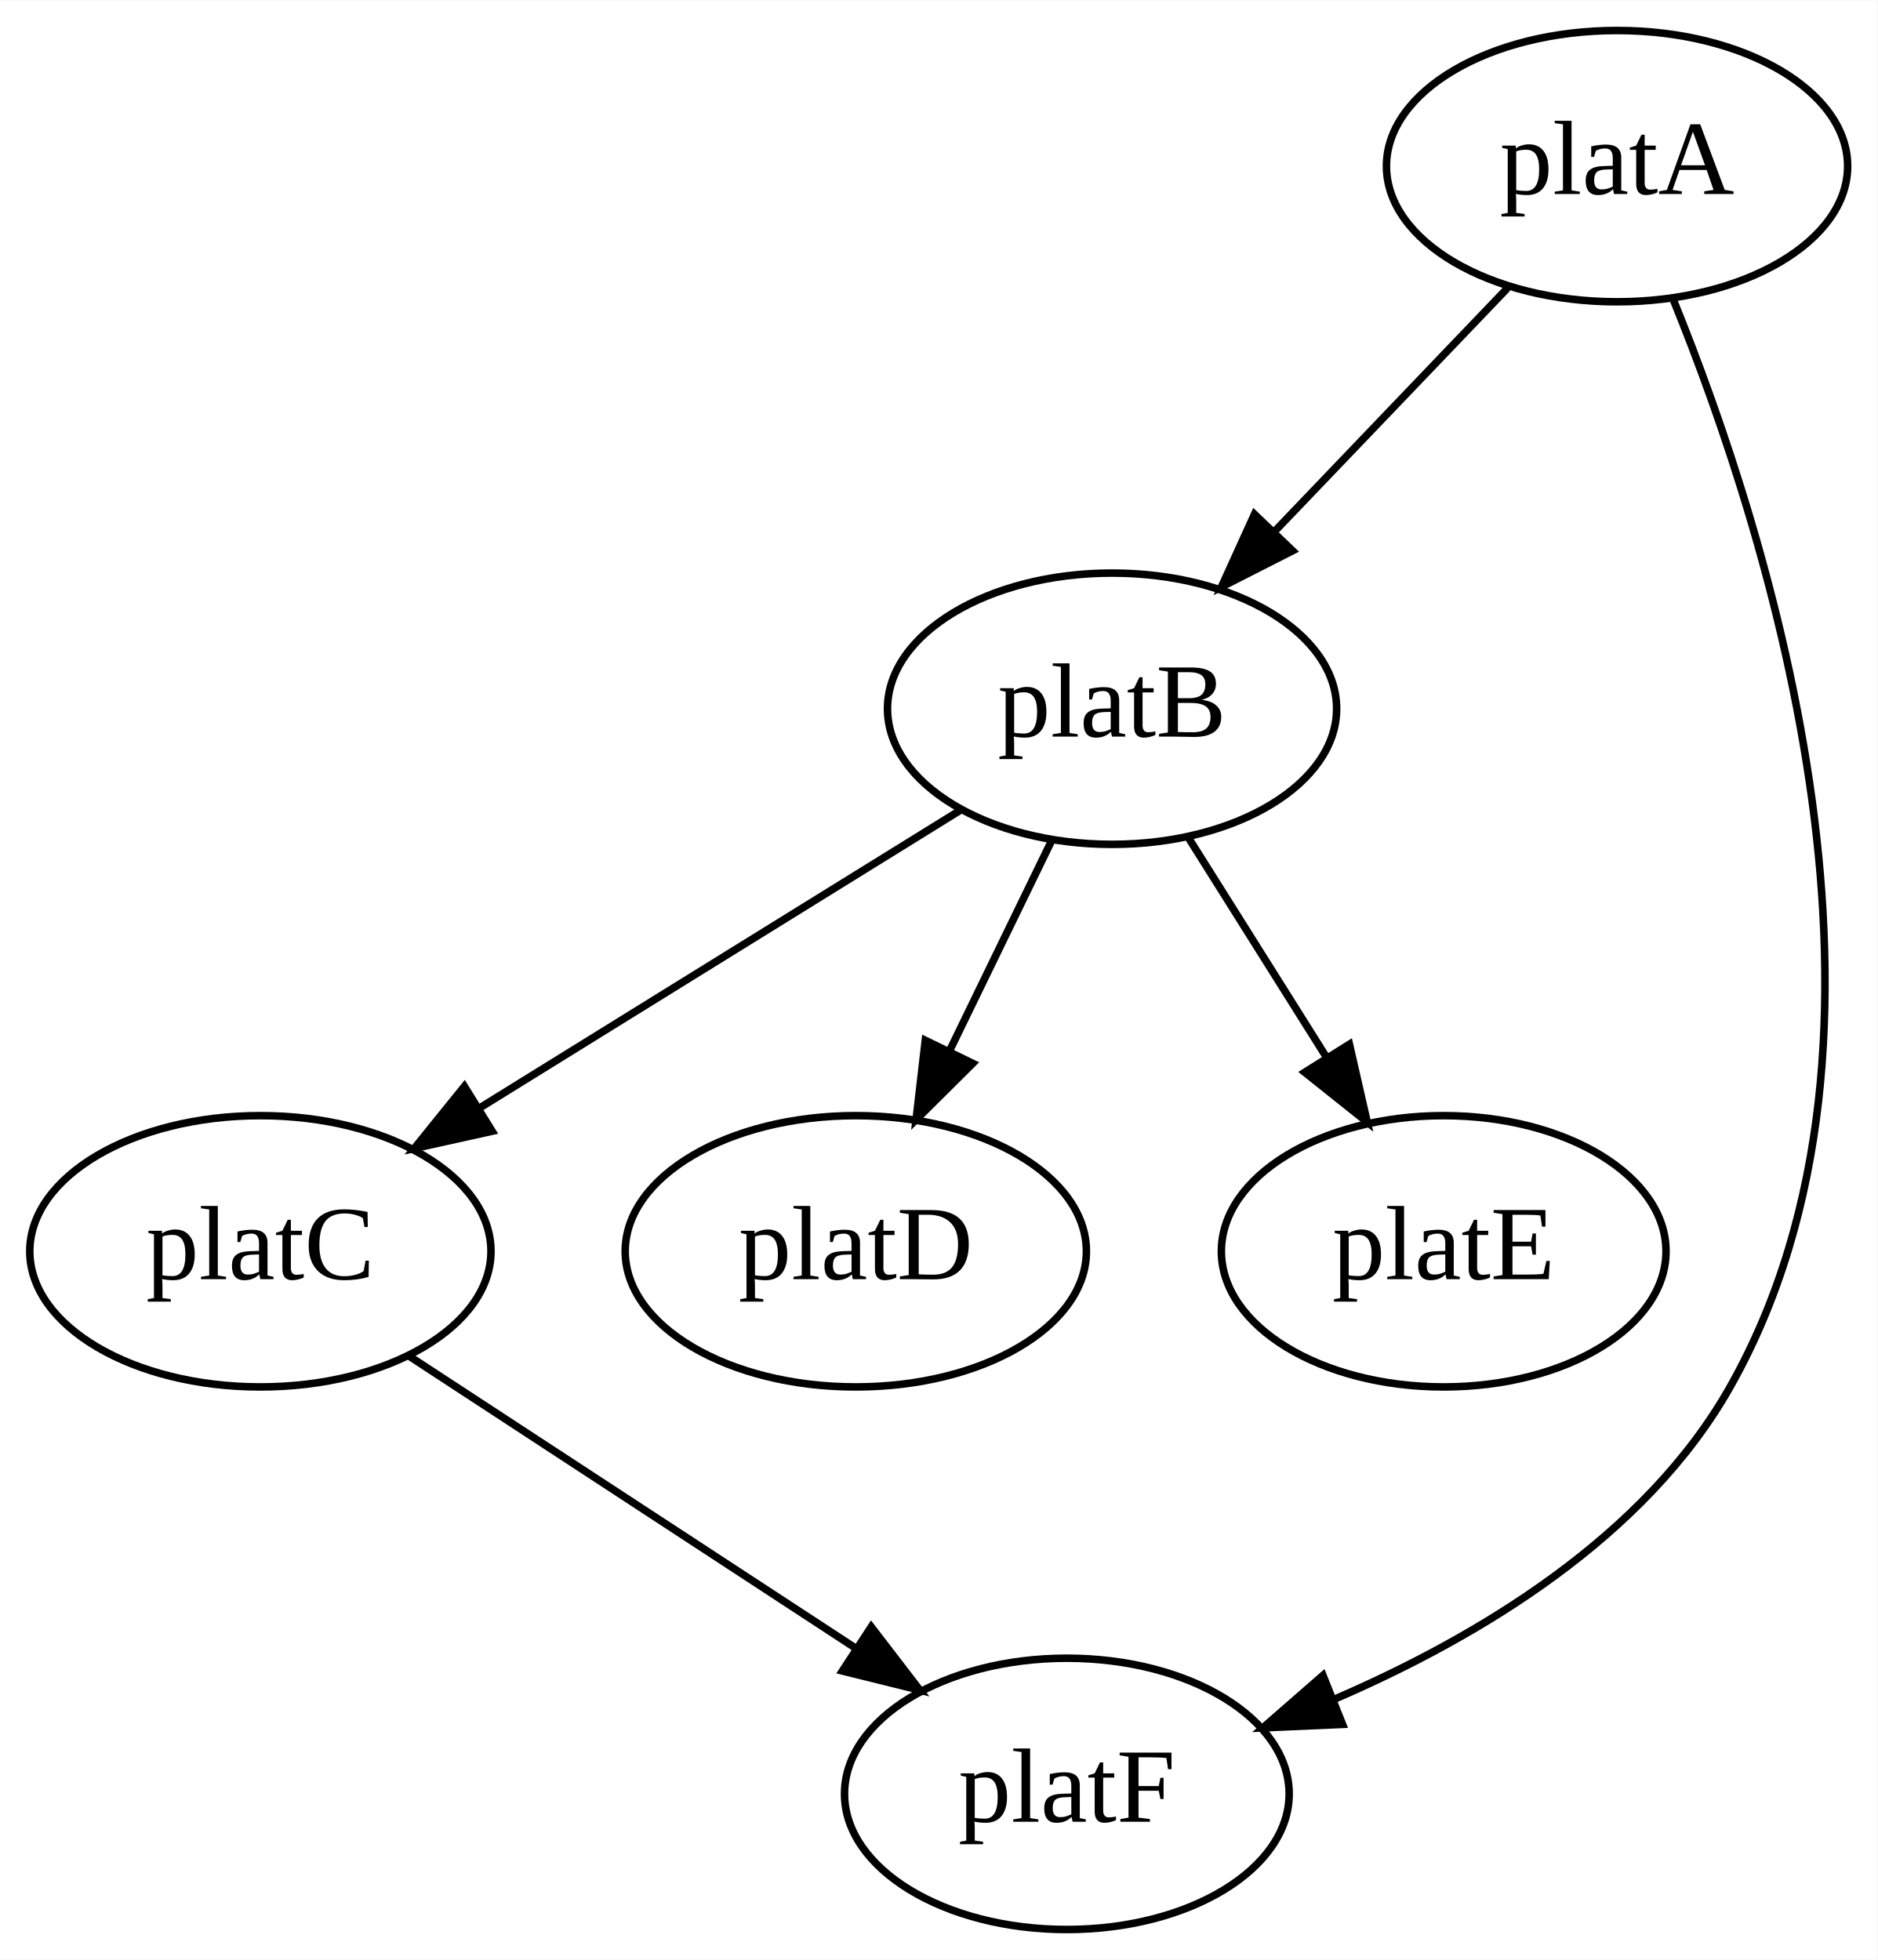
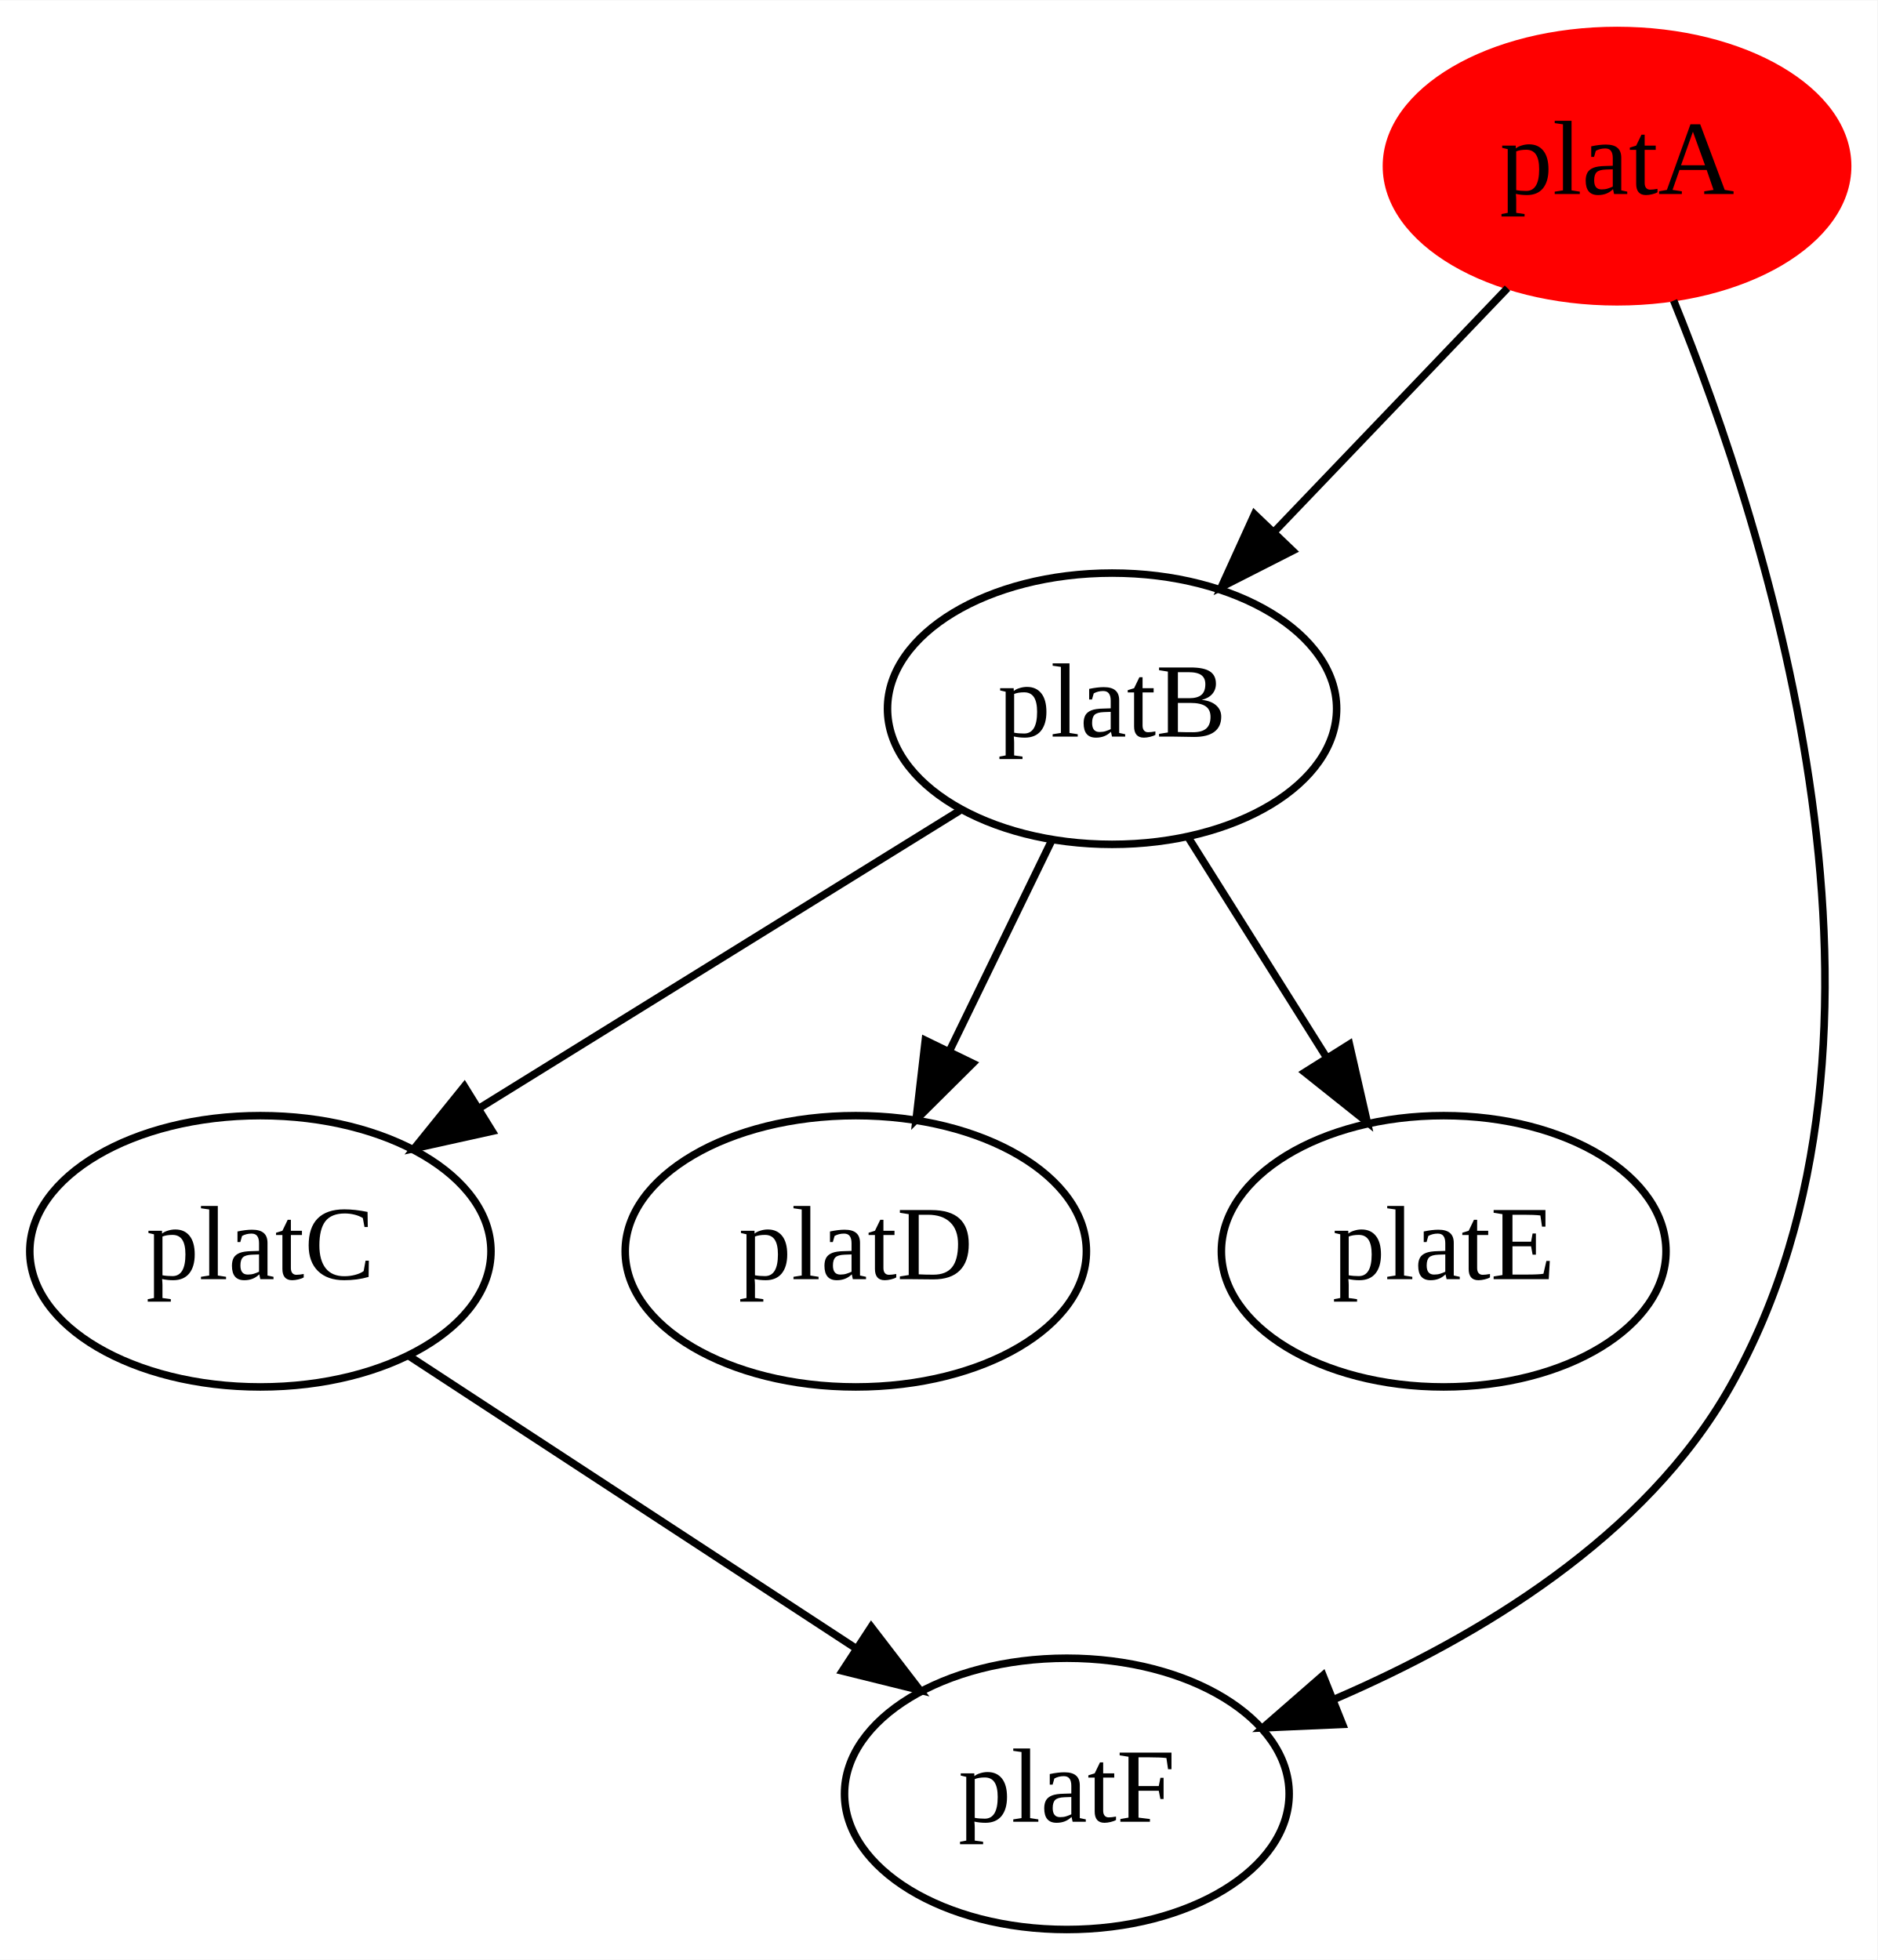
<svg xmlns="http://www.w3.org/2000/svg" width="249pt" height="260pt" viewBox="0.00 0.00 249.09 260.00">
  <g id="graph0" class="graph" transform="scale(1 1) rotate(0) translate(4 256)">
    <polygon fill="white" stroke="none" points="-4,4 -4,-256 245.095,-256 245.095,4 -4,4" />
    <g id="node1" class="node">
-       <ellipse fill="none" stroke="black" cx="210.547" cy="-234" rx="30.595" ry="18" />
+       <ellipse fill="red" stroke="red" cx="210.547" cy="-234" rx="30.595" ry="18" />
      <text text-anchor="middle" x="210.547" y="-230.3" font-family="Times New Roman,serif" font-size="14.00">platA</text>
    </g>
    <g id="node2" class="node">
      <ellipse fill="none" stroke="black" cx="143.547" cy="-162" rx="29.795" ry="18" />
      <text text-anchor="middle" x="143.547" y="-158.3" font-family="Times New Roman,serif" font-size="14.00">platB</text>
    </g>
    <g id="edge1" class="edge">
      <path fill="none" stroke="black" d="M196.009,-217.811C186.966,-208.363 175.174,-196.043 165.061,-185.477" />
      <polygon fill="black" stroke="black" points="167.5,-182.963 158.057,-178.159 162.443,-187.804 167.5,-182.963" />
    </g>
    <g id="node3" class="node">
      <ellipse fill="none" stroke="black" cx="137.547" cy="-18" rx="29.497" ry="18" />
      <text text-anchor="middle" x="137.547" y="-14.3" font-family="Times New Roman,serif" font-size="14.00">platF</text>
    </g>
    <g id="edge2" class="edge">
      <path fill="none" stroke="black" d="M218.059,-216.161C230.593,-185.327 251.926,-118.681 225.547,-72 214.288,-52.076 192.206,-38.809 172.98,-30.532" />
      <polygon fill="black" stroke="black" points="174.13,-27.223 163.546,-26.756 171.529,-33.721 174.13,-27.223" />
    </g>
    <g id="node4" class="node">
      <ellipse fill="none" stroke="black" cx="30.547" cy="-90" rx="30.595" ry="18" />
      <text text-anchor="middle" x="30.547" y="-86.3" font-family="Times New Roman,serif" font-size="14.00">platC</text>
    </g>
    <g id="edge3" class="edge">
      <path fill="none" stroke="black" d="M123.345,-148.485C105.619,-137.504 79.626,-121.403 59.656,-109.032" />
      <polygon fill="black" stroke="black" points="61.3,-105.933 50.956,-103.642 57.613,-111.884 61.3,-105.933" />
    </g>
    <g id="node5" class="node">
      <ellipse fill="none" stroke="black" cx="109.547" cy="-90" rx="30.595" ry="18" />
      <text text-anchor="middle" x="109.547" y="-86.3" font-family="Times New Roman,serif" font-size="14.00">platD</text>
    </g>
    <g id="edge4" class="edge">
      <path fill="none" stroke="black" d="M135.49,-144.411C131.467,-136.129 126.511,-125.925 122.012,-116.662" />
      <polygon fill="black" stroke="black" points="125.064,-114.936 117.547,-107.47 118.768,-117.994 125.064,-114.936" />
    </g>
    <g id="node6" class="node">
      <ellipse fill="none" stroke="black" cx="187.547" cy="-90" rx="29.497" ry="18" />
      <text text-anchor="middle" x="187.547" y="-86.3" font-family="Times New Roman,serif" font-size="14.00">platE</text>
    </g>
    <g id="edge5" class="edge">
      <path fill="none" stroke="black" d="M153.752,-144.765C159.139,-136.195 165.865,-125.494 171.896,-115.9" />
      <polygon fill="black" stroke="black" points="175.039,-117.476 177.398,-107.147 169.113,-113.751 175.039,-117.476" />
    </g>
    <g id="edge6" class="edge">
      <path fill="none" stroke="black" d="M50.173,-76.161C66.84,-65.257 90.957,-49.48 109.634,-37.261" />
      <polygon fill="black" stroke="black" points="111.594,-40.161 118.046,-31.758 107.762,-34.303 111.594,-40.161" />
    </g>
  </g>
</svg>
